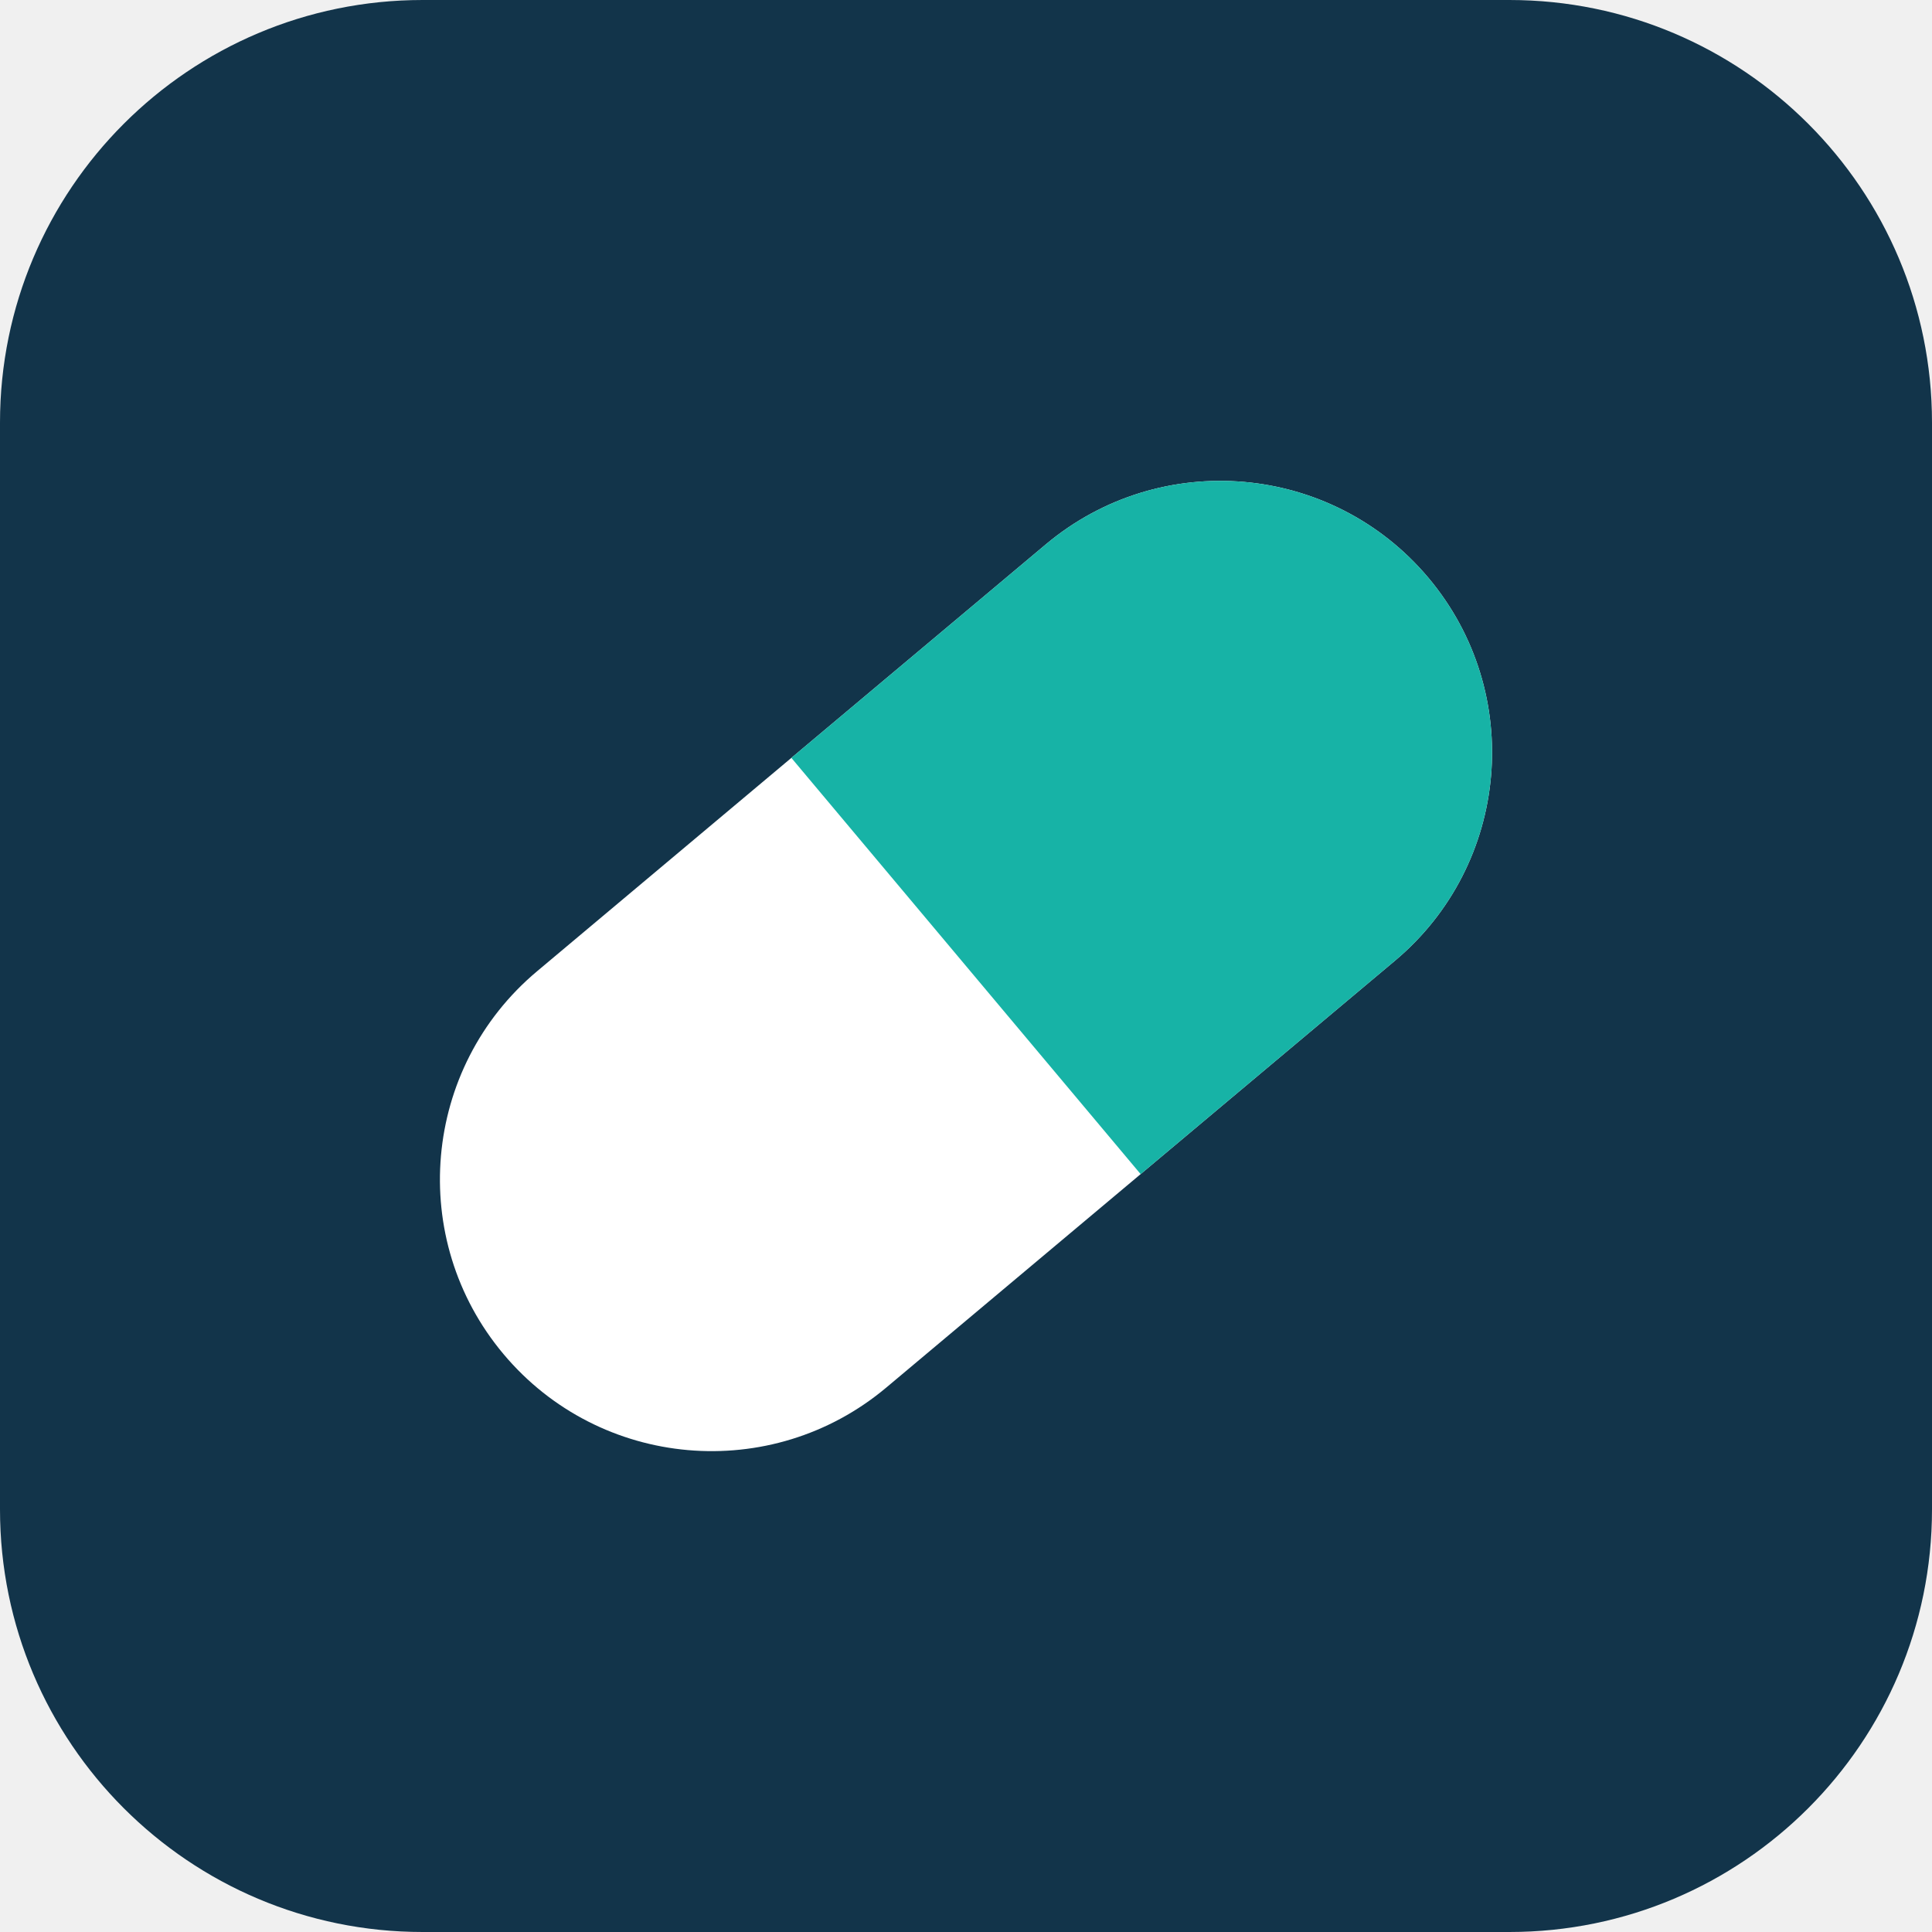
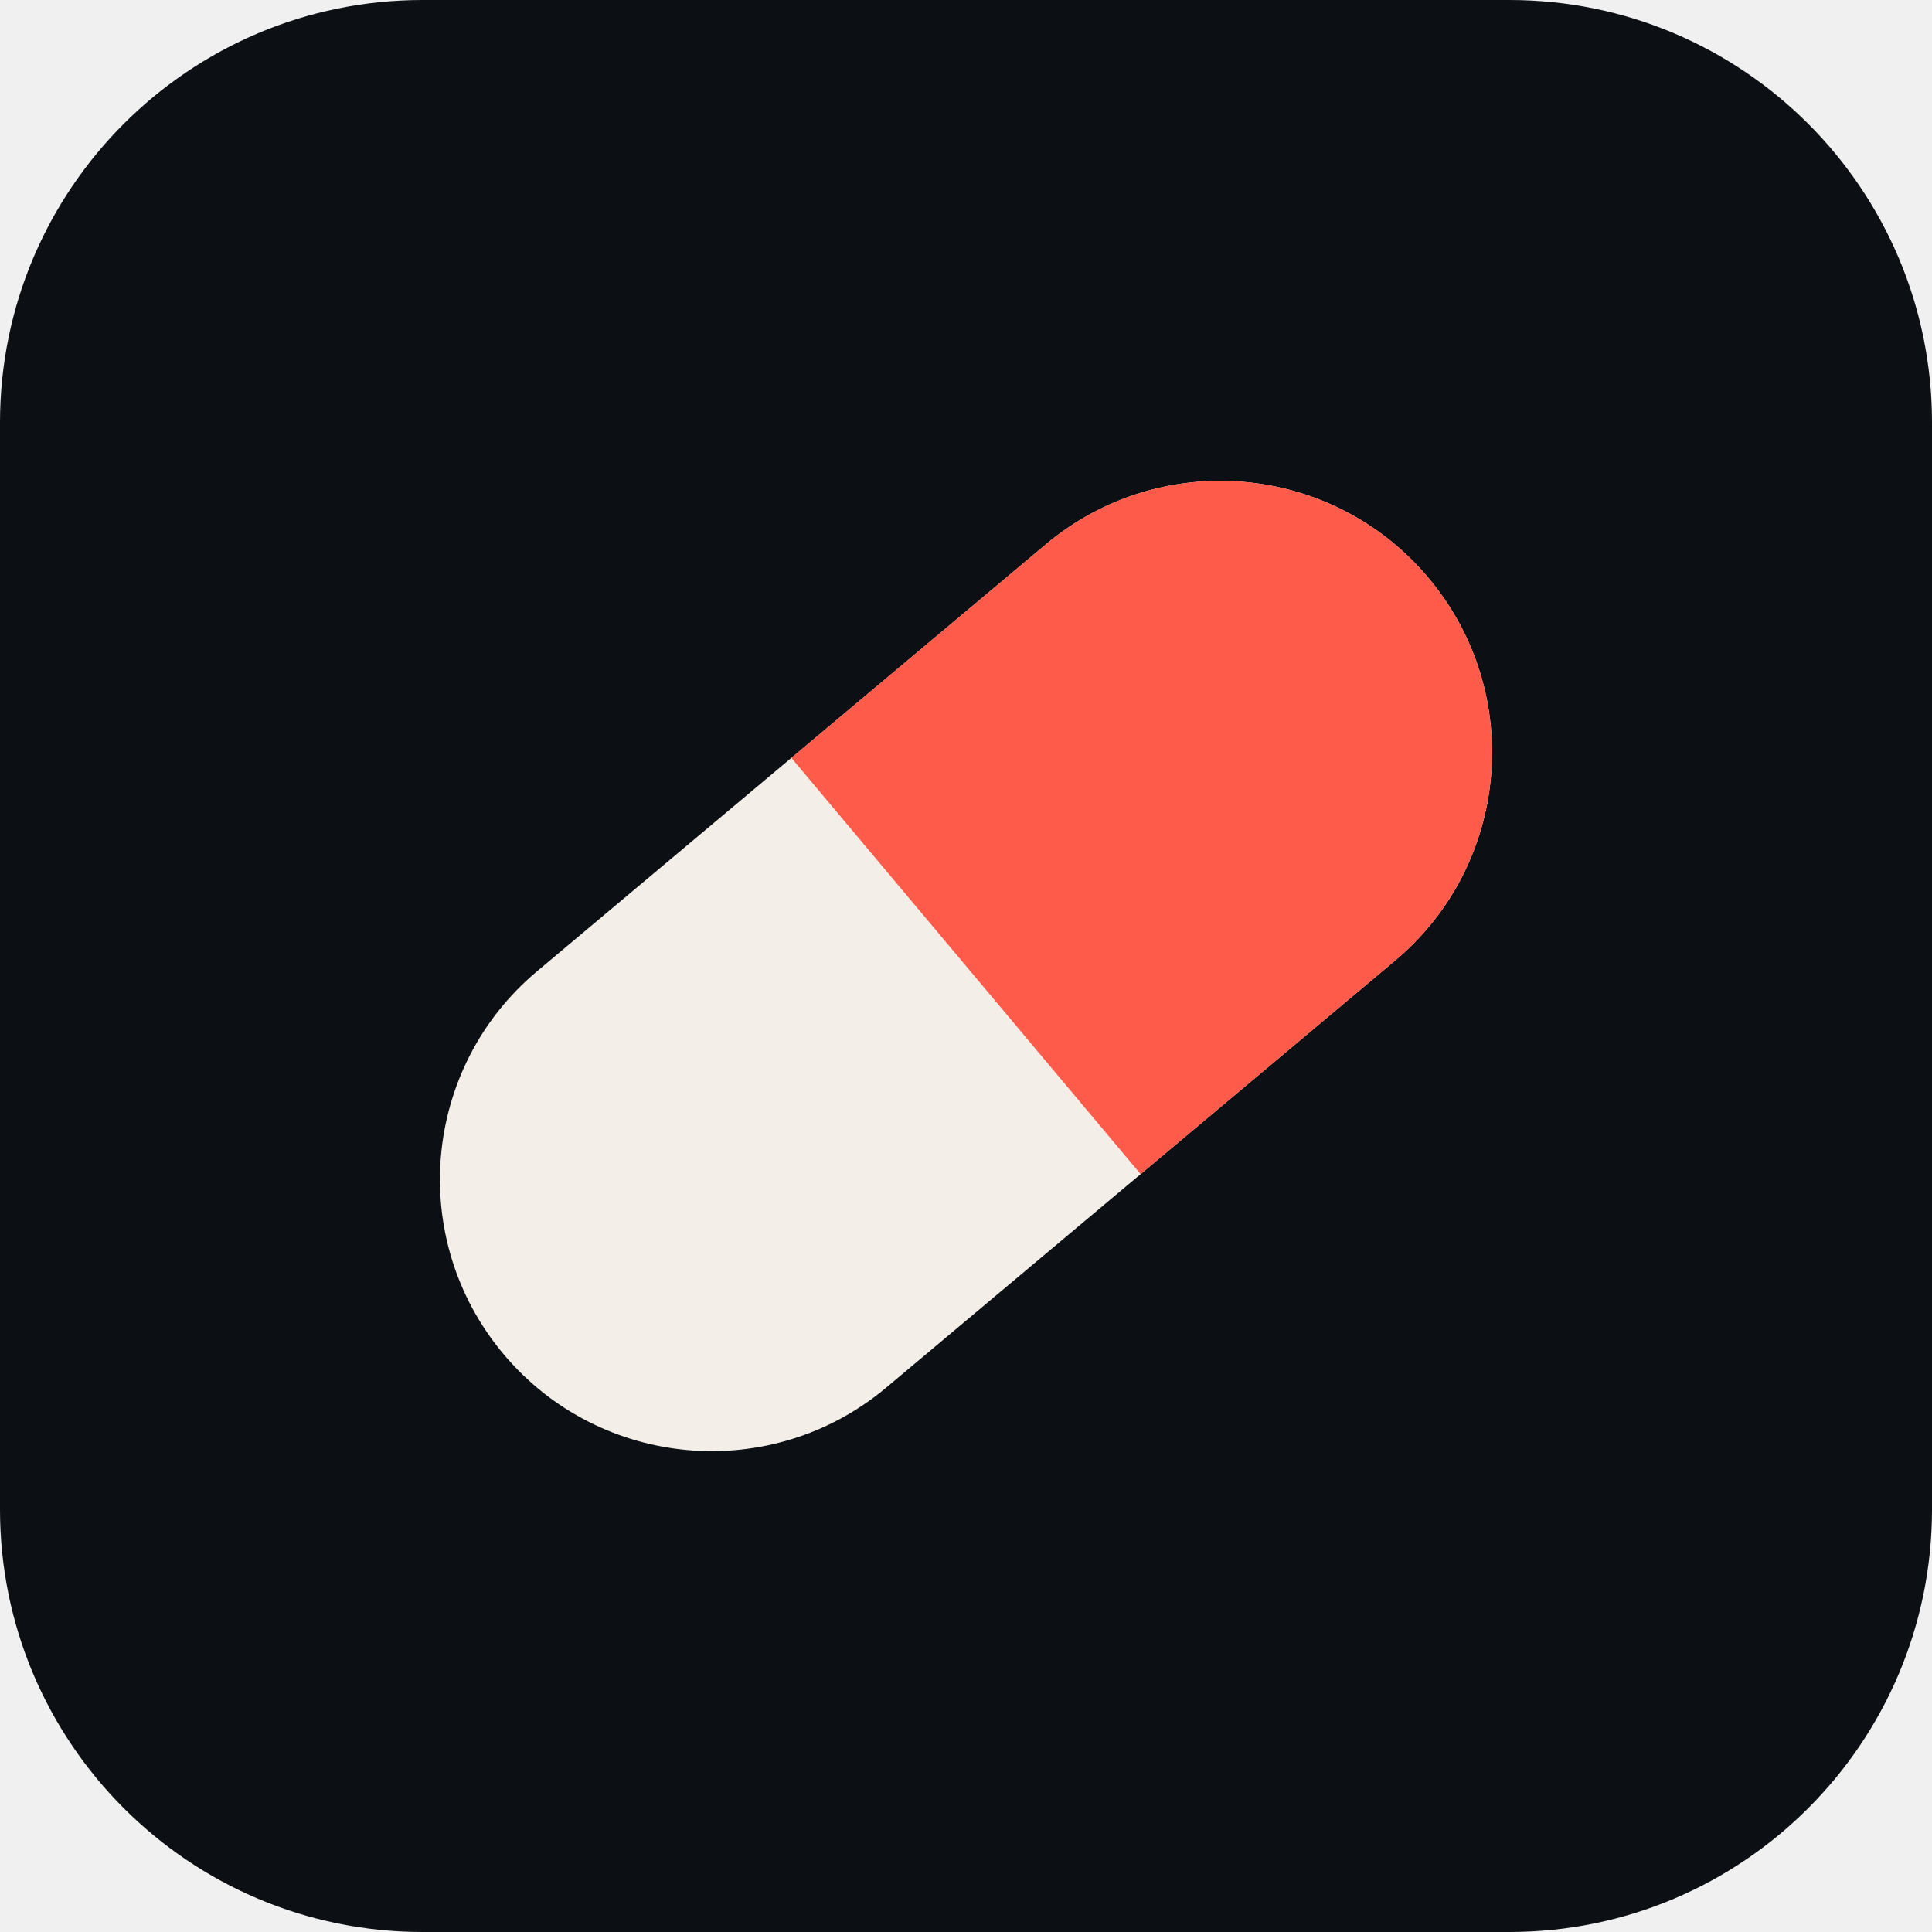
<svg xmlns="http://www.w3.org/2000/svg" viewBox="0 0 64 64">
-   <rect width="64" height="64" rx="14" fill="#12344a" />
+   <rect width="64" height="64" rx="14" fill="#0c0f13" />
  <g transform="rotate(-40 32 32)">
-     <rect x="12" y="23" width="40" height="18" rx="9" fill="#ffffff" />
-     <path d="M32 23h11a9 9 0 0 1 0 18H32z" fill="#17b3a6" />
+     <rect x="12" y="23" width="40" height="18" rx="9" fill="#f3efe8" />
+     <path d="M32 23h11a9 9 0 0 1 0 18H32z" fill="#ff5b4a" />
  </g>
</svg>
